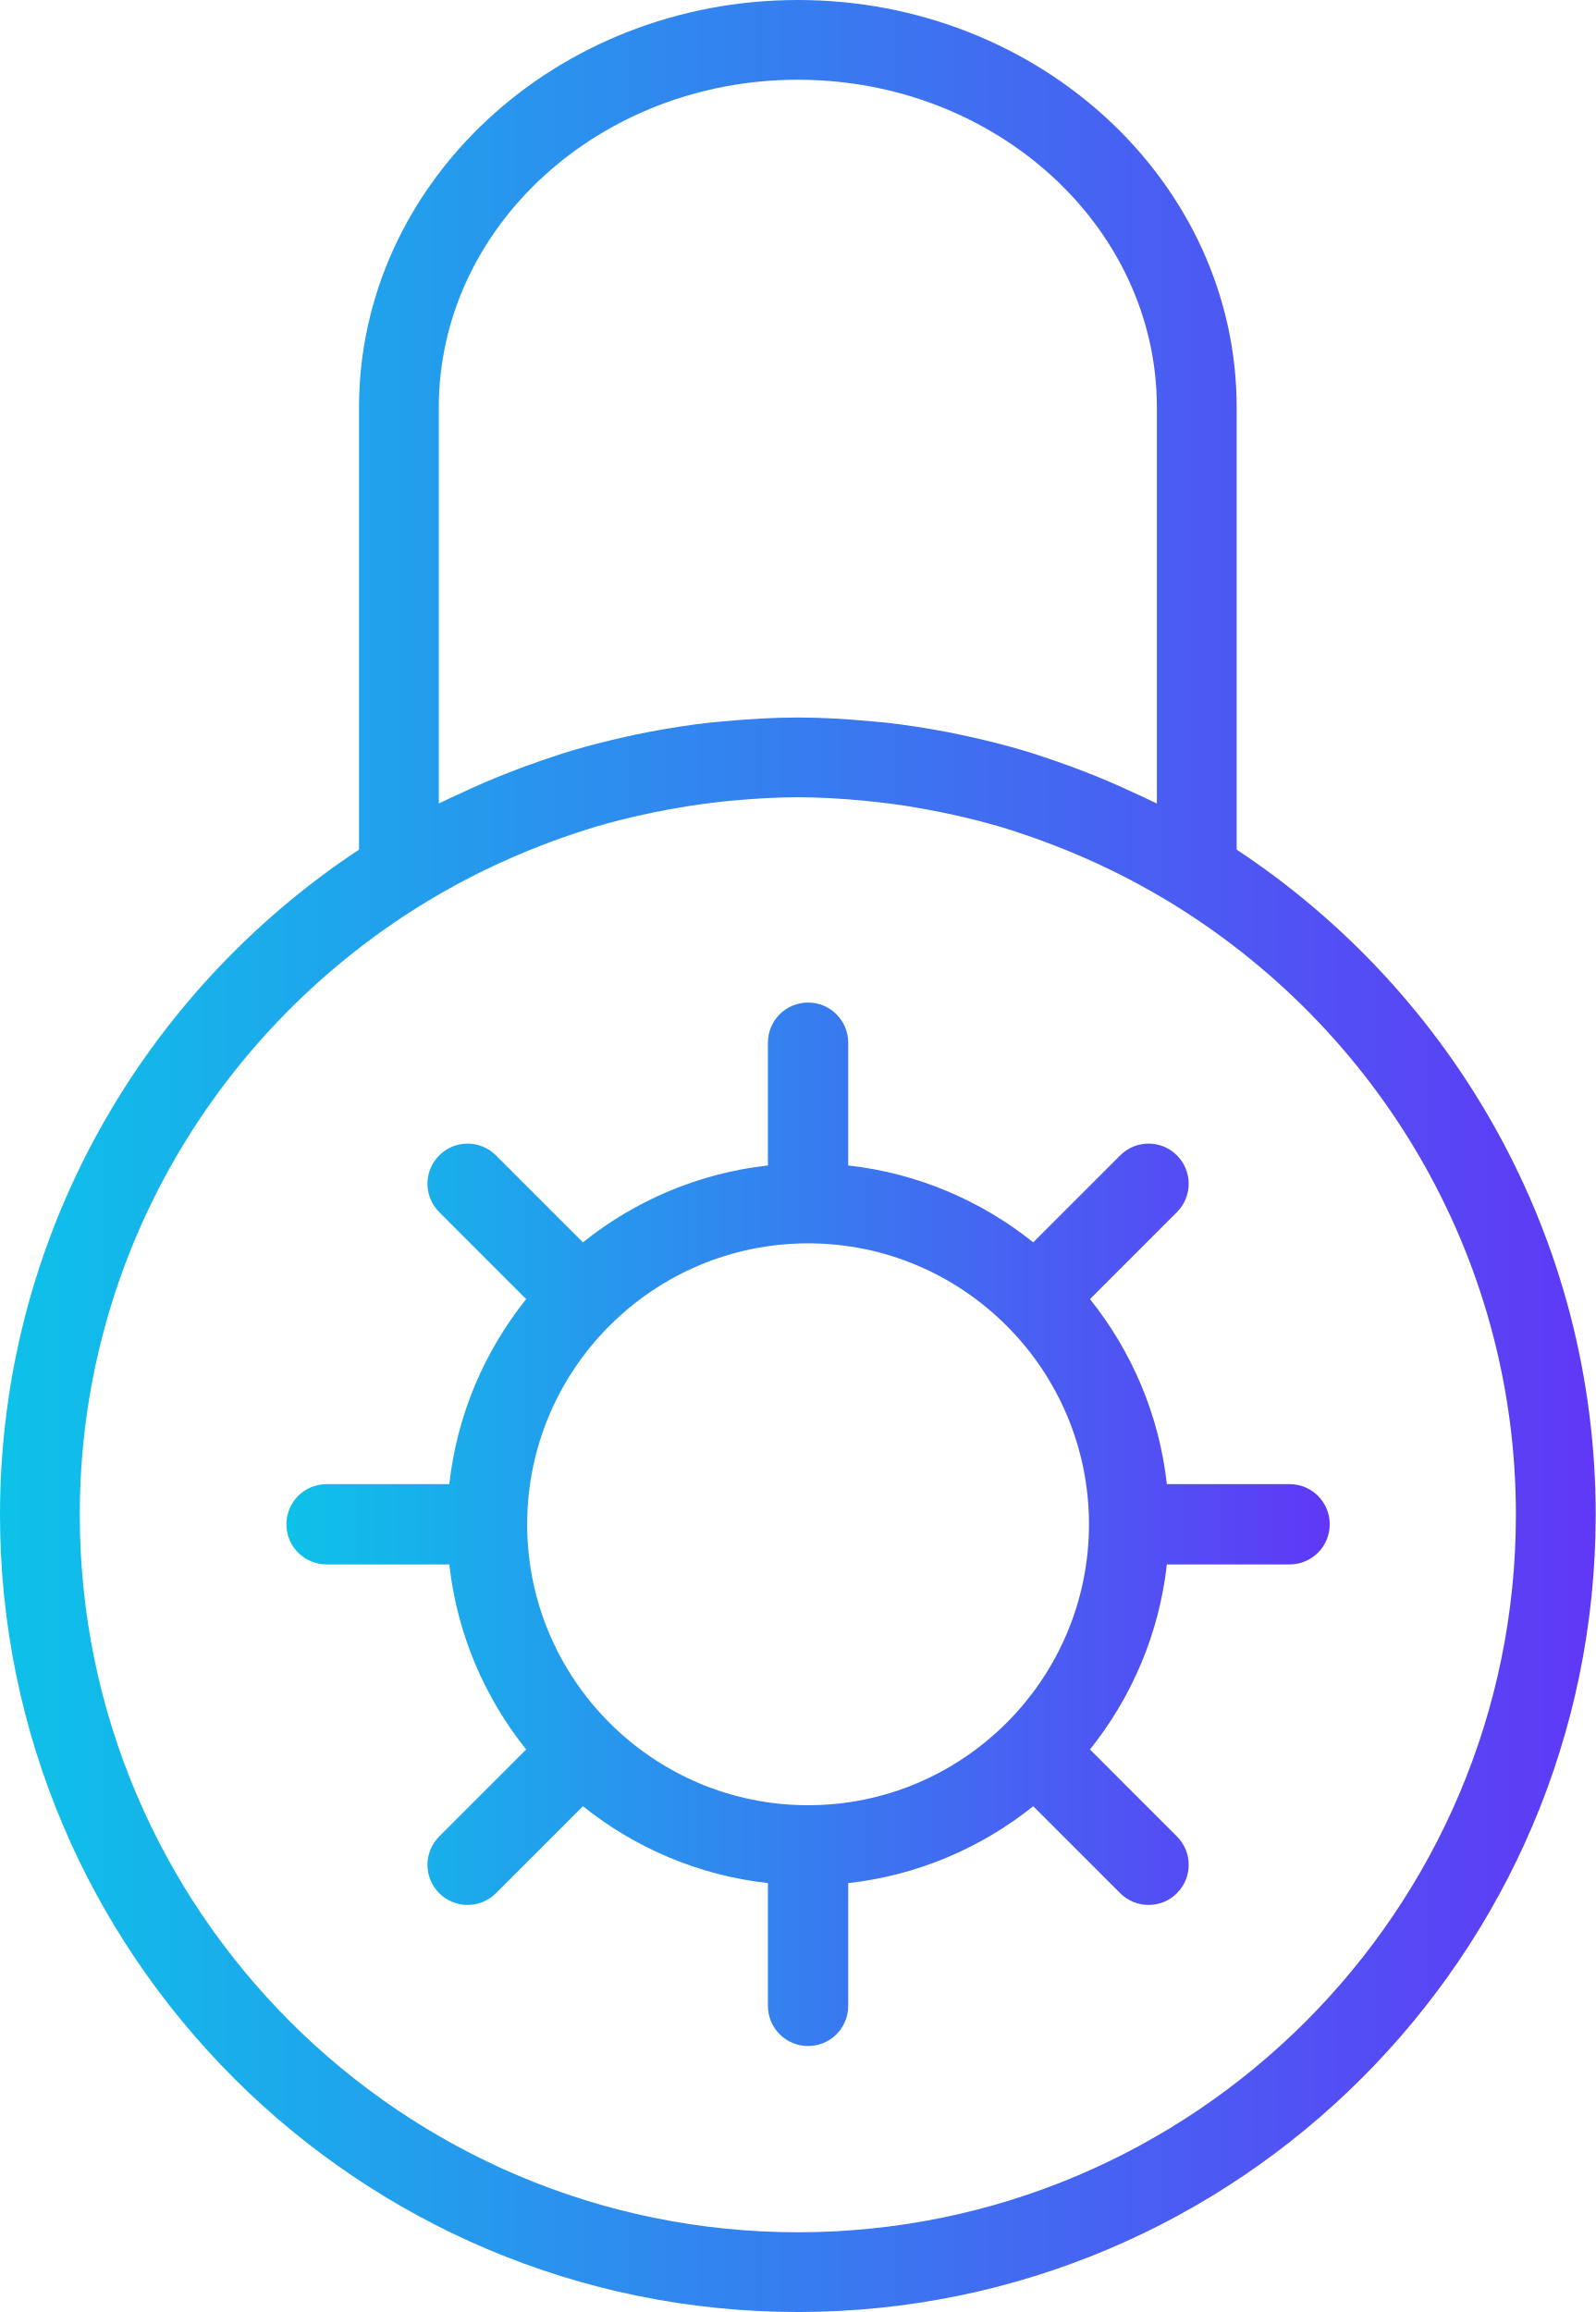
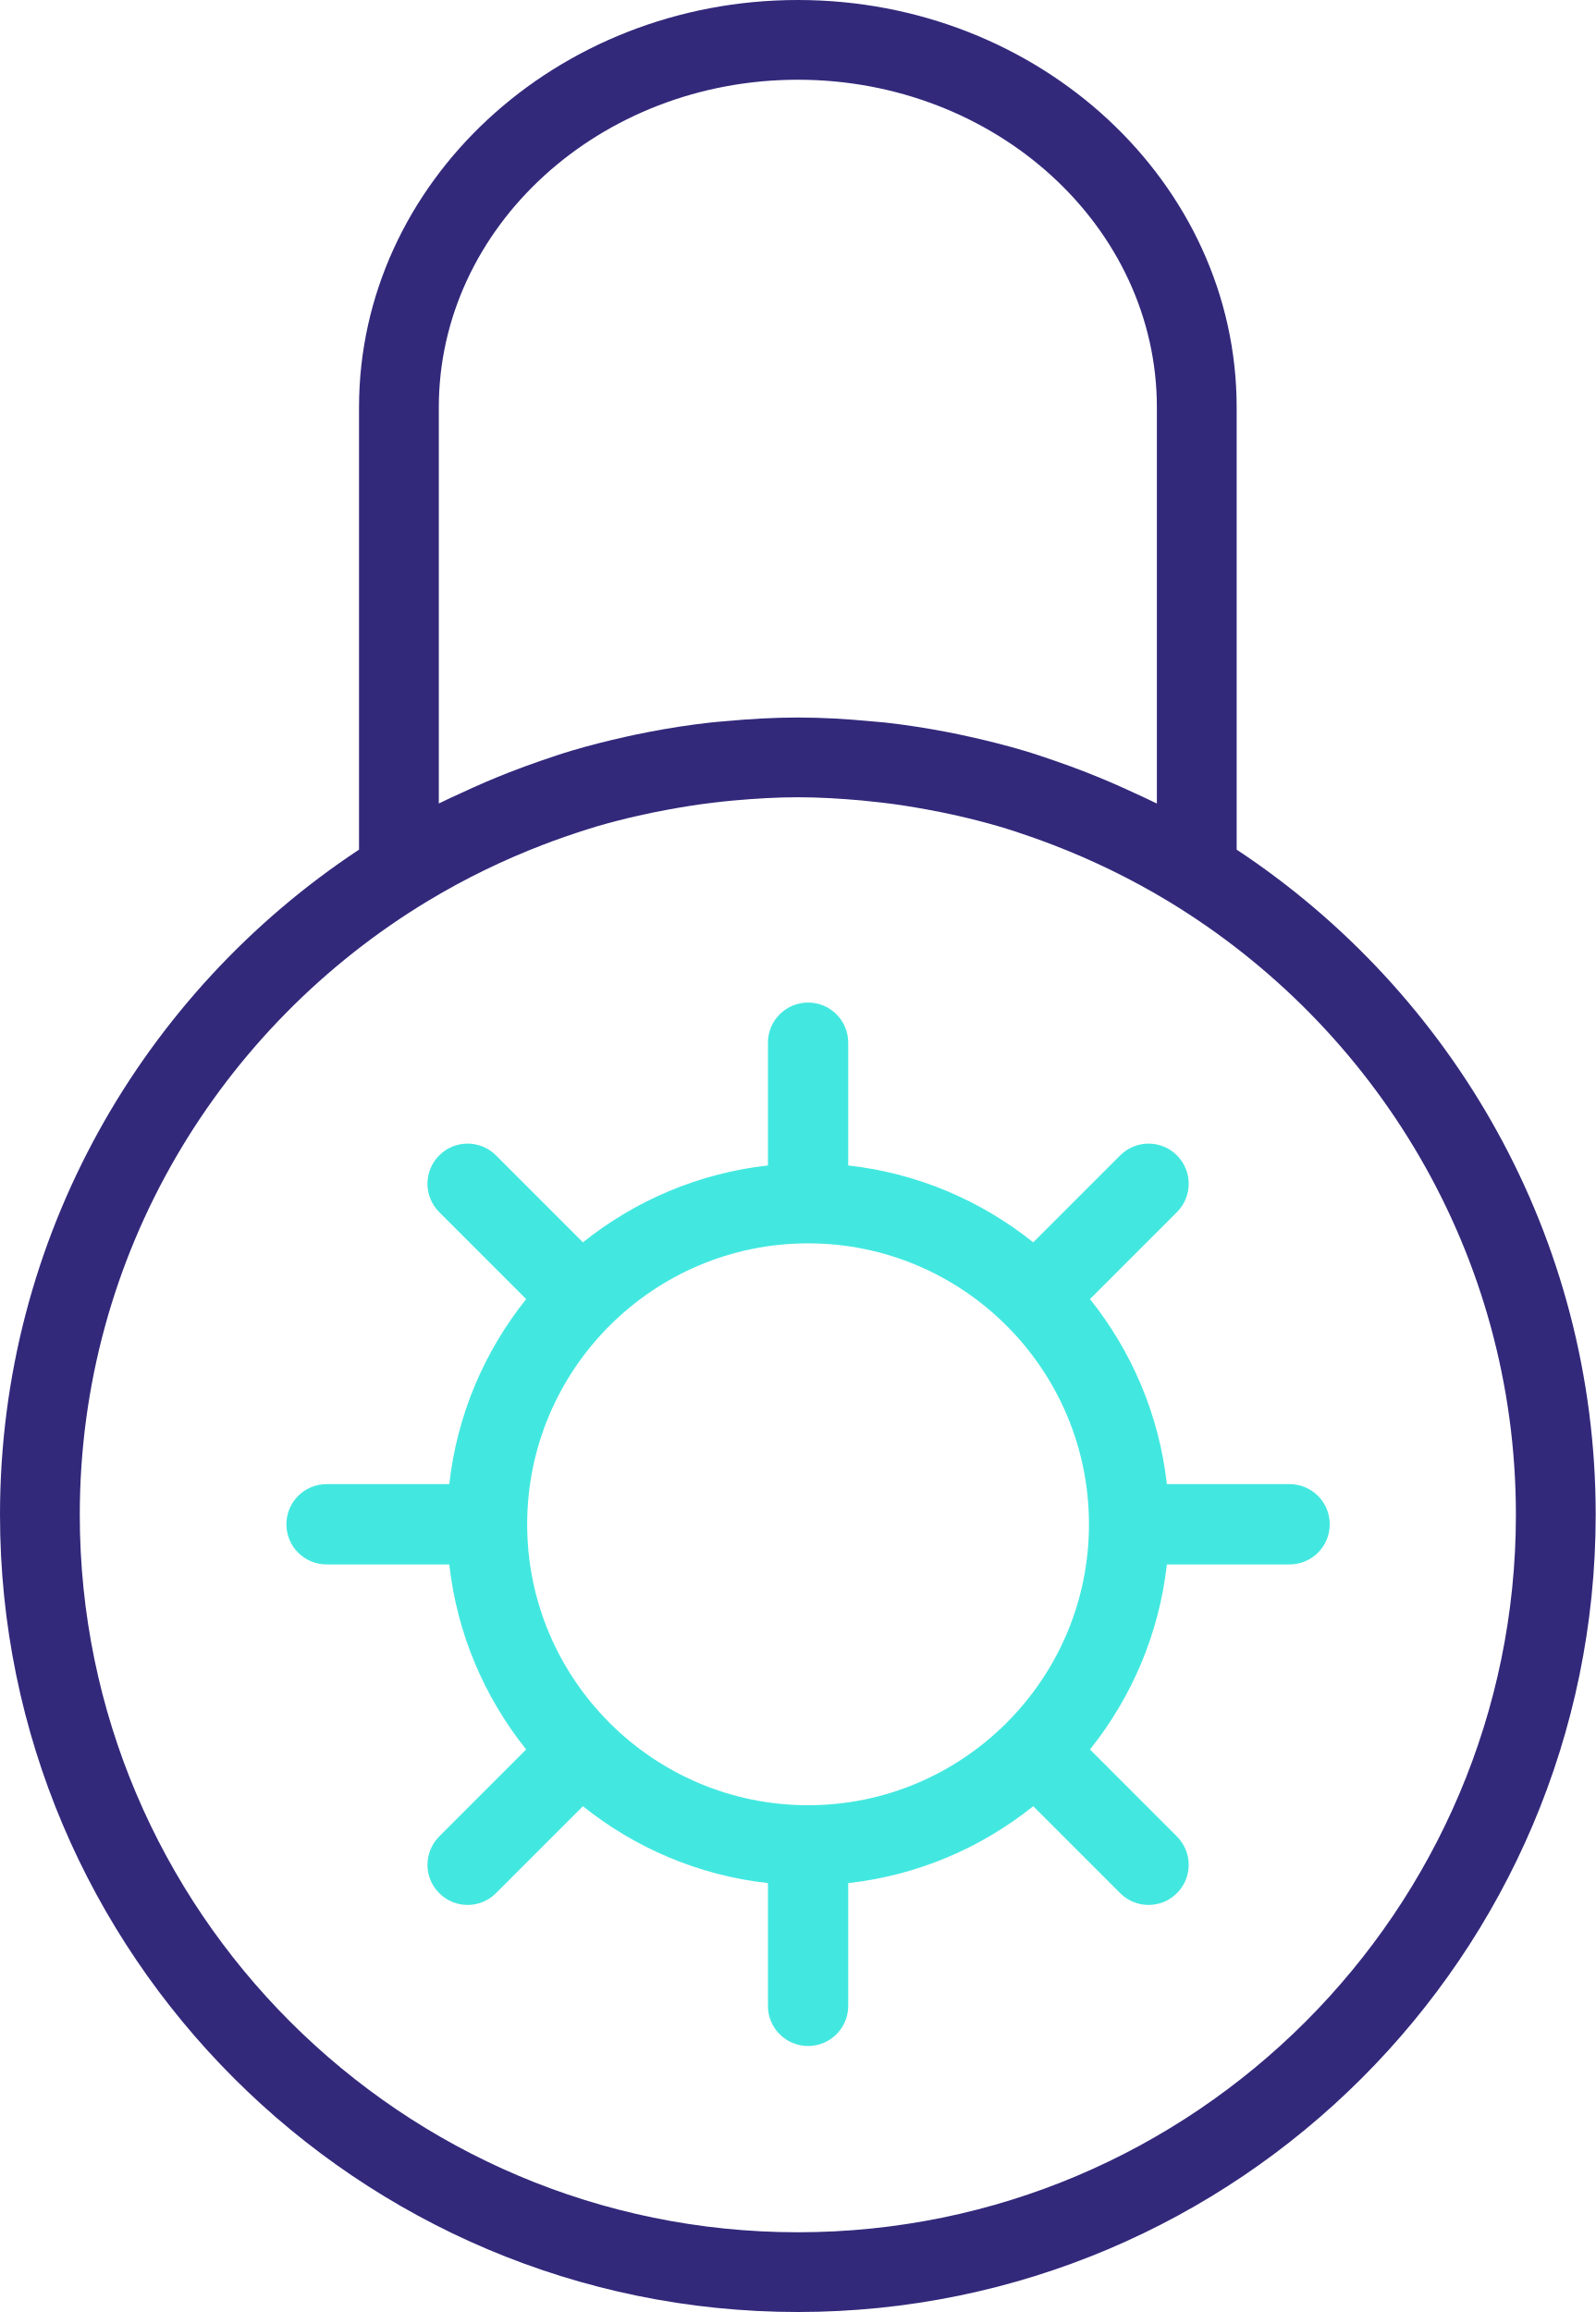
<svg xmlns="http://www.w3.org/2000/svg" width="78px" height="113px" viewBox="0 0 78 113" version="1.1">
-   <defs>
-     <linearGradient x1="100%" y1="50%" x2="0%" y2="50%" id="linearGradient-1">
-       <stop stop-color="#6038F6" offset="0%" />
-       <stop stop-color="#0DC2E9" offset="100%" />
-     </linearGradient>
-   </defs>
-   <g id="Page-1" stroke="none" stroke-width="1" fill="none" fill-rule="evenodd">
+   <g id="Page-1-Copy" stroke="none" stroke-width="1" fill="none" fill-rule="evenodd">
    <g id="Desktop" transform="translate(-153, -753)" fill-rule="nonzero">
-       <g id="lock-icon" transform="translate(117, 733)">
-         <rect id="Rectangle-2" x="0" y="0" width="151" height="151" />
-         <g id="locked" transform="translate(36, 20)" fill="url(#linearGradient-1)">
-           <path d="M60.45,41.526 L60.45,19.911 C60.45,8.933 50.827,0 39,0 C27.173,0 17.55,8.933 17.55,19.911 L17.55,41.526 C6.989,48.504 0,60.463 0,74.034 C0,95.52 17.495,113 39,113 C60.505,113 78,95.52 78,74.034 C78,60.463 71.011,48.504 60.45,41.526 Z M21.45,39.271 L21.45,19.911 C21.45,11.082 29.322,3.897 39,3.897 C48.678,3.897 56.55,11.082 56.55,19.911 L56.55,39.273 C56.183,39.088 55.809,38.925 55.438,38.751 C54.672,38.393 53.894,38.058 53.102,37.748 C52.593,37.549 52.083,37.362 51.568,37.185 C51.061,37.011 50.558,36.838 50.043,36.686 C49.191,36.433 48.329,36.217 47.461,36.022 C47.085,35.938 46.706,35.858 46.326,35.784 C45.306,35.587 44.281,35.427 43.247,35.312 C43.013,35.287 42.779,35.272 42.545,35.25 C41.365,35.139 40.186,35.069 39,35.069 C37.814,35.069 36.635,35.139 35.459,35.248 C35.225,35.27 34.989,35.285 34.757,35.311 C33.723,35.425 32.698,35.585 31.678,35.782 C31.297,35.854 30.919,35.936 30.543,36.02 C29.675,36.215 28.813,36.431 27.961,36.684 C27.446,36.836 26.941,37.011 26.436,37.183 C25.921,37.36 25.409,37.547 24.901,37.746 C24.108,38.054 23.332,38.391 22.565,38.749 C22.191,38.923 21.817,39.086 21.45,39.271 Z M39,109.103 C19.646,109.103 3.9,93.371 3.9,74.034 C3.9,61.299 10.754,50.158 20.949,44.015 C22.743,42.936 24.619,42.026 26.551,41.286 C26.894,41.155 27.24,41.027 27.587,40.906 C28.119,40.721 28.653,40.544 29.193,40.384 C29.856,40.191 30.529,40.02 31.208,39.866 C31.703,39.753 32.2,39.653 32.7,39.562 C33.419,39.431 34.145,39.314 34.88,39.229 C35.211,39.188 35.545,39.153 35.878,39.123 C36.91,39.032 37.947,38.966 39,38.966 C40.053,38.966 41.09,39.032 42.122,39.123 C42.455,39.154 42.787,39.19 43.12,39.229 C43.855,39.314 44.581,39.431 45.3,39.562 C45.8,39.653 46.297,39.753 46.792,39.866 C47.471,40.02 48.144,40.191 48.807,40.384 C49.347,40.542 49.881,40.721 50.413,40.906 C50.762,41.027 51.106,41.155 51.449,41.286 C53.381,42.026 55.257,42.936 57.051,44.015 C67.246,50.158 74.1,61.299 74.1,74.034 C74.1,93.371 58.354,109.103 39,109.103 Z" id="Shape" />
-           <path d="M63.038,72.538 L57.038,72.538 C56.66,69.139 55.312,66.034 53.28,63.494 L57.53,59.243 C58.297,58.476 58.297,57.236 57.53,56.47 C56.764,55.703 55.524,55.703 54.757,56.47 L50.506,60.72 C47.966,58.688 44.861,57.34 41.462,56.962 L41.462,50.962 C41.462,49.877 40.585,49 39.5,49 C38.415,49 37.538,49.877 37.538,50.962 L37.538,56.962 C34.139,57.34 31.034,58.688 28.494,60.72 L24.243,56.47 C23.476,55.703 22.236,55.703 21.47,56.47 C20.703,57.236 20.703,58.476 21.47,59.243 L25.72,63.494 C23.688,66.034 22.34,69.139 21.962,72.538 L15.962,72.538 C14.877,72.538 14,73.415 14,74.5 C14,75.585 14.877,76.462 15.962,76.462 L21.962,76.462 C22.34,79.861 23.688,82.966 25.72,85.506 L21.47,89.757 C20.703,90.524 20.703,91.763 21.47,92.53 C21.852,92.913 22.354,93.105 22.856,93.105 C23.358,93.105 23.861,92.913 24.243,92.53 L28.494,88.28 C31.034,90.312 34.139,91.66 37.538,92.038 L37.538,98.038 C37.538,99.123 38.415,100 39.5,100 C40.585,100 41.462,99.123 41.462,98.038 L41.462,92.038 C44.861,91.66 47.966,90.312 50.506,88.28 L54.757,92.53 C55.139,92.913 55.642,93.105 56.144,93.105 C56.646,93.105 57.148,92.913 57.53,92.53 C58.297,91.763 58.297,90.524 57.53,89.757 L53.28,85.506 C55.312,82.966 56.66,79.861 57.038,76.462 L63.038,76.462 C64.123,76.462 65,75.585 65,74.5 C65,73.415 64.123,72.538 63.038,72.538 Z M39.5,88.231 C31.93,88.231 25.769,82.07 25.769,74.5 C25.769,66.93 31.93,60.769 39.5,60.769 C47.07,60.769 53.231,66.93 53.231,74.5 C53.231,82.07 47.07,88.231 39.5,88.231 Z" id="Shape" />
+       <g id="section1" transform="translate(39, 660)">
+         <g id="lock-icon" transform="translate(78, 73)">
+           <rect id="Rectangle-2" x="0" y="0" width="151" height="151" />
+           <g id="locked" transform="translate(36, 20)">
+             <path d="M60.45,41.526 L60.45,19.911 C60.45,8.933 50.827,0 39,0 C27.173,0 17.55,8.933 17.55,19.911 L17.55,41.526 C6.989,48.504 0,60.463 0,74.034 C0,95.52 17.495,113 39,113 C60.505,113 78,95.52 78,74.034 C78,60.463 71.011,48.504 60.45,41.526 Z M21.45,39.271 L21.45,19.911 C21.45,11.082 29.322,3.897 39,3.897 C48.678,3.897 56.55,11.082 56.55,19.911 L56.55,39.273 C56.183,39.088 55.809,38.925 55.438,38.751 C54.672,38.393 53.894,38.058 53.102,37.748 C52.593,37.549 52.083,37.362 51.568,37.185 C51.061,37.011 50.558,36.838 50.043,36.686 C49.191,36.433 48.329,36.217 47.461,36.022 C47.085,35.938 46.706,35.858 46.326,35.784 C45.306,35.587 44.281,35.427 43.247,35.312 C43.013,35.287 42.779,35.272 42.545,35.25 C41.365,35.139 40.186,35.069 39,35.069 C37.814,35.069 36.635,35.139 35.459,35.248 C35.225,35.27 34.989,35.285 34.757,35.311 C33.723,35.425 32.698,35.585 31.678,35.782 C31.297,35.854 30.919,35.936 30.543,36.02 C29.675,36.215 28.813,36.431 27.961,36.684 C27.446,36.836 26.941,37.011 26.436,37.183 C25.921,37.36 25.409,37.547 24.901,37.746 C24.108,38.054 23.332,38.391 22.565,38.749 C22.191,38.923 21.817,39.086 21.45,39.271 Z M39,109.103 C19.646,109.103 3.9,93.371 3.9,74.034 C3.9,61.299 10.754,50.158 20.949,44.015 C22.743,42.936 24.619,42.026 26.551,41.286 C26.894,41.155 27.24,41.027 27.587,40.906 C28.119,40.721 28.653,40.544 29.193,40.384 C29.856,40.191 30.529,40.02 31.208,39.866 C31.703,39.753 32.2,39.653 32.7,39.562 C33.419,39.431 34.145,39.314 34.88,39.229 C35.211,39.188 35.545,39.153 35.878,39.123 C36.91,39.032 37.947,38.966 39,38.966 C40.053,38.966 41.09,39.032 42.122,39.123 C42.455,39.154 42.787,39.19 43.12,39.229 C43.855,39.314 44.581,39.431 45.3,39.562 C45.8,39.653 46.297,39.753 46.792,39.866 C47.471,40.02 48.144,40.191 48.807,40.384 C49.347,40.542 49.881,40.721 50.413,40.906 C50.762,41.027 51.106,41.155 51.449,41.286 C53.381,42.026 55.257,42.936 57.051,44.015 C67.246,50.158 74.1,61.299 74.1,74.034 C74.1,93.371 58.354,109.103 39,109.103 Z" id="Shape" fill="#32297B" />
+             <path d="M63.038,72.538 L57.038,72.538 C56.66,69.139 55.312,66.034 53.28,63.494 L57.53,59.243 C58.297,58.476 58.297,57.236 57.53,56.47 C56.764,55.703 55.524,55.703 54.757,56.47 L50.506,60.72 C47.966,58.688 44.861,57.34 41.462,56.962 L41.462,50.962 C41.462,49.877 40.585,49 39.5,49 C38.415,49 37.538,49.877 37.538,50.962 L37.538,56.962 C34.139,57.34 31.034,58.688 28.494,60.72 L24.243,56.47 C23.476,55.703 22.236,55.703 21.47,56.47 C20.703,57.236 20.703,58.476 21.47,59.243 L25.72,63.494 C23.688,66.034 22.34,69.139 21.962,72.538 L15.962,72.538 C14.877,72.538 14,73.415 14,74.5 C14,75.585 14.877,76.462 15.962,76.462 L21.962,76.462 C22.34,79.861 23.688,82.966 25.72,85.506 L21.47,89.757 C20.703,90.524 20.703,91.763 21.47,92.53 C21.852,92.913 22.354,93.105 22.856,93.105 C23.358,93.105 23.861,92.913 24.243,92.53 L28.494,88.28 C31.034,90.312 34.139,91.66 37.538,92.038 L37.538,98.038 C37.538,99.123 38.415,100 39.5,100 C40.585,100 41.462,99.123 41.462,98.038 L41.462,92.038 C44.861,91.66 47.966,90.312 50.506,88.28 L54.757,92.53 C55.139,92.913 55.642,93.105 56.144,93.105 C56.646,93.105 57.148,92.913 57.53,92.53 C58.297,91.763 58.297,90.524 57.53,89.757 L53.28,85.506 C55.312,82.966 56.66,79.861 57.038,76.462 L63.038,76.462 C64.123,76.462 65,75.585 65,74.5 C65,73.415 64.123,72.538 63.038,72.538 Z M39.5,88.231 C31.93,88.231 25.769,82.07 25.769,74.5 C25.769,66.93 31.93,60.769 39.5,60.769 C47.07,60.769 53.231,66.93 53.231,74.5 C53.231,82.07 47.07,88.231 39.5,88.231 Z" id="Shape" fill="#42E8E0" />
+           </g>
        </g>
      </g>
    </g>
  </g>
</svg>
